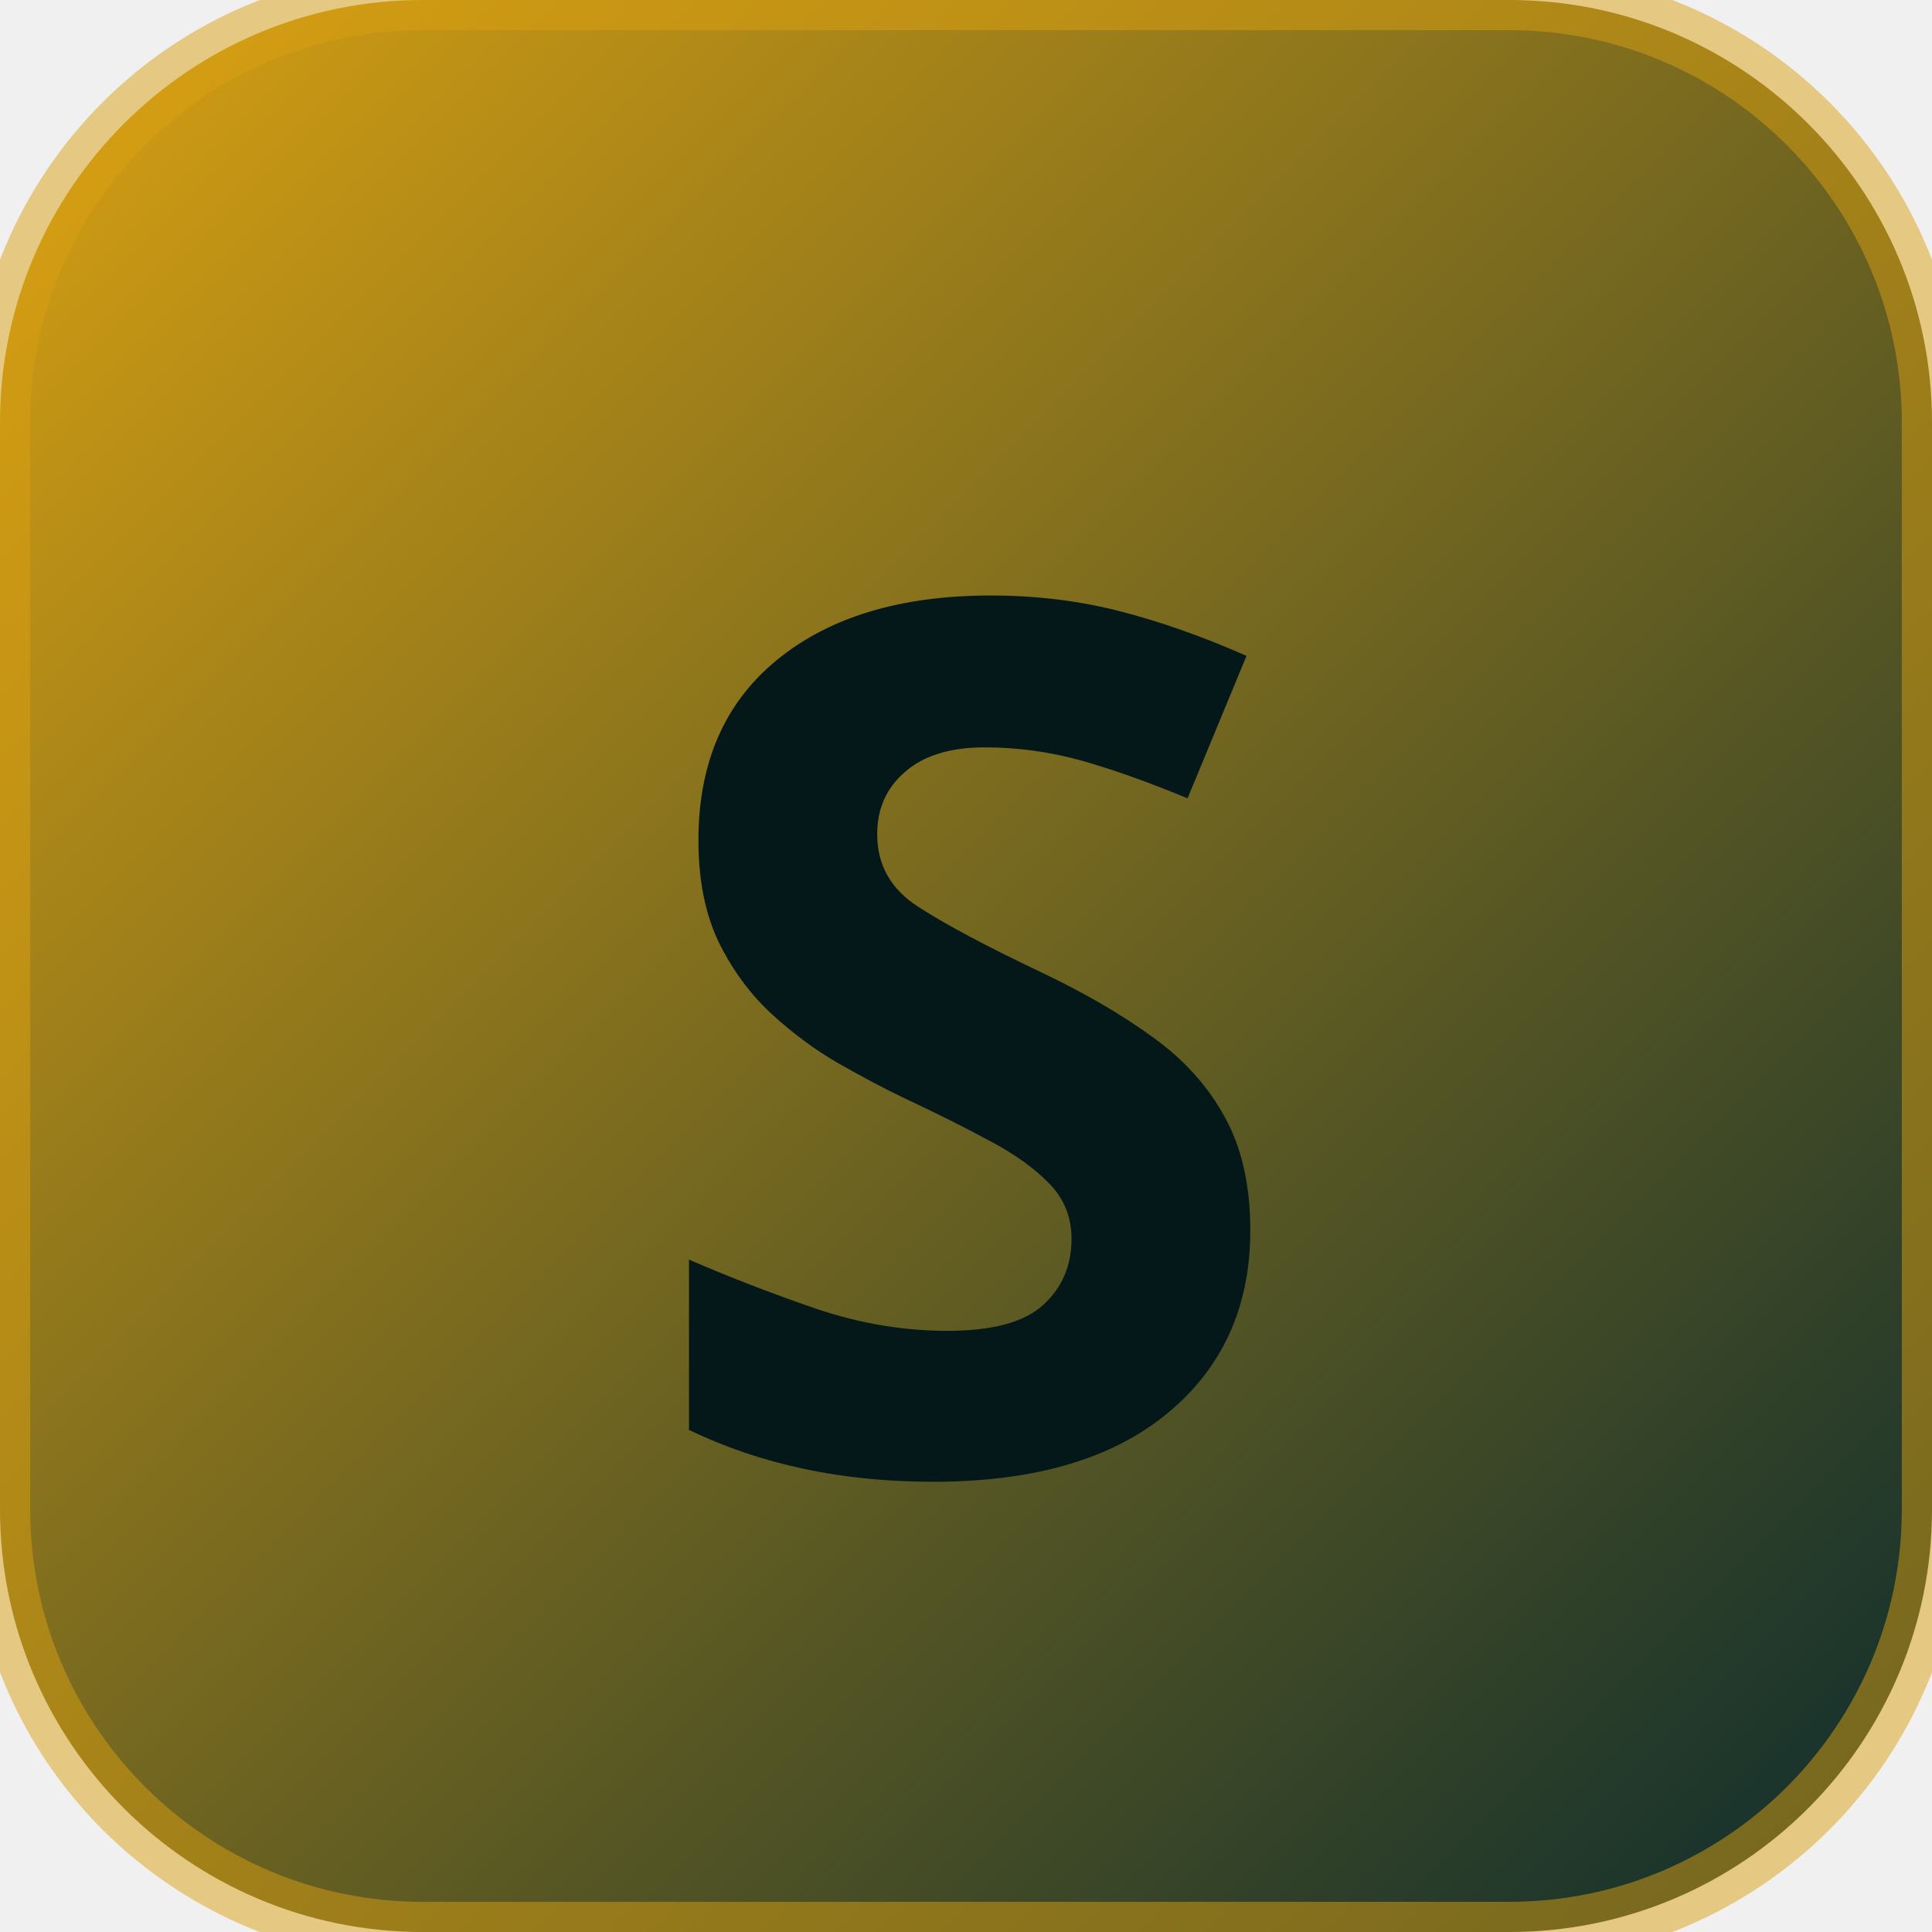
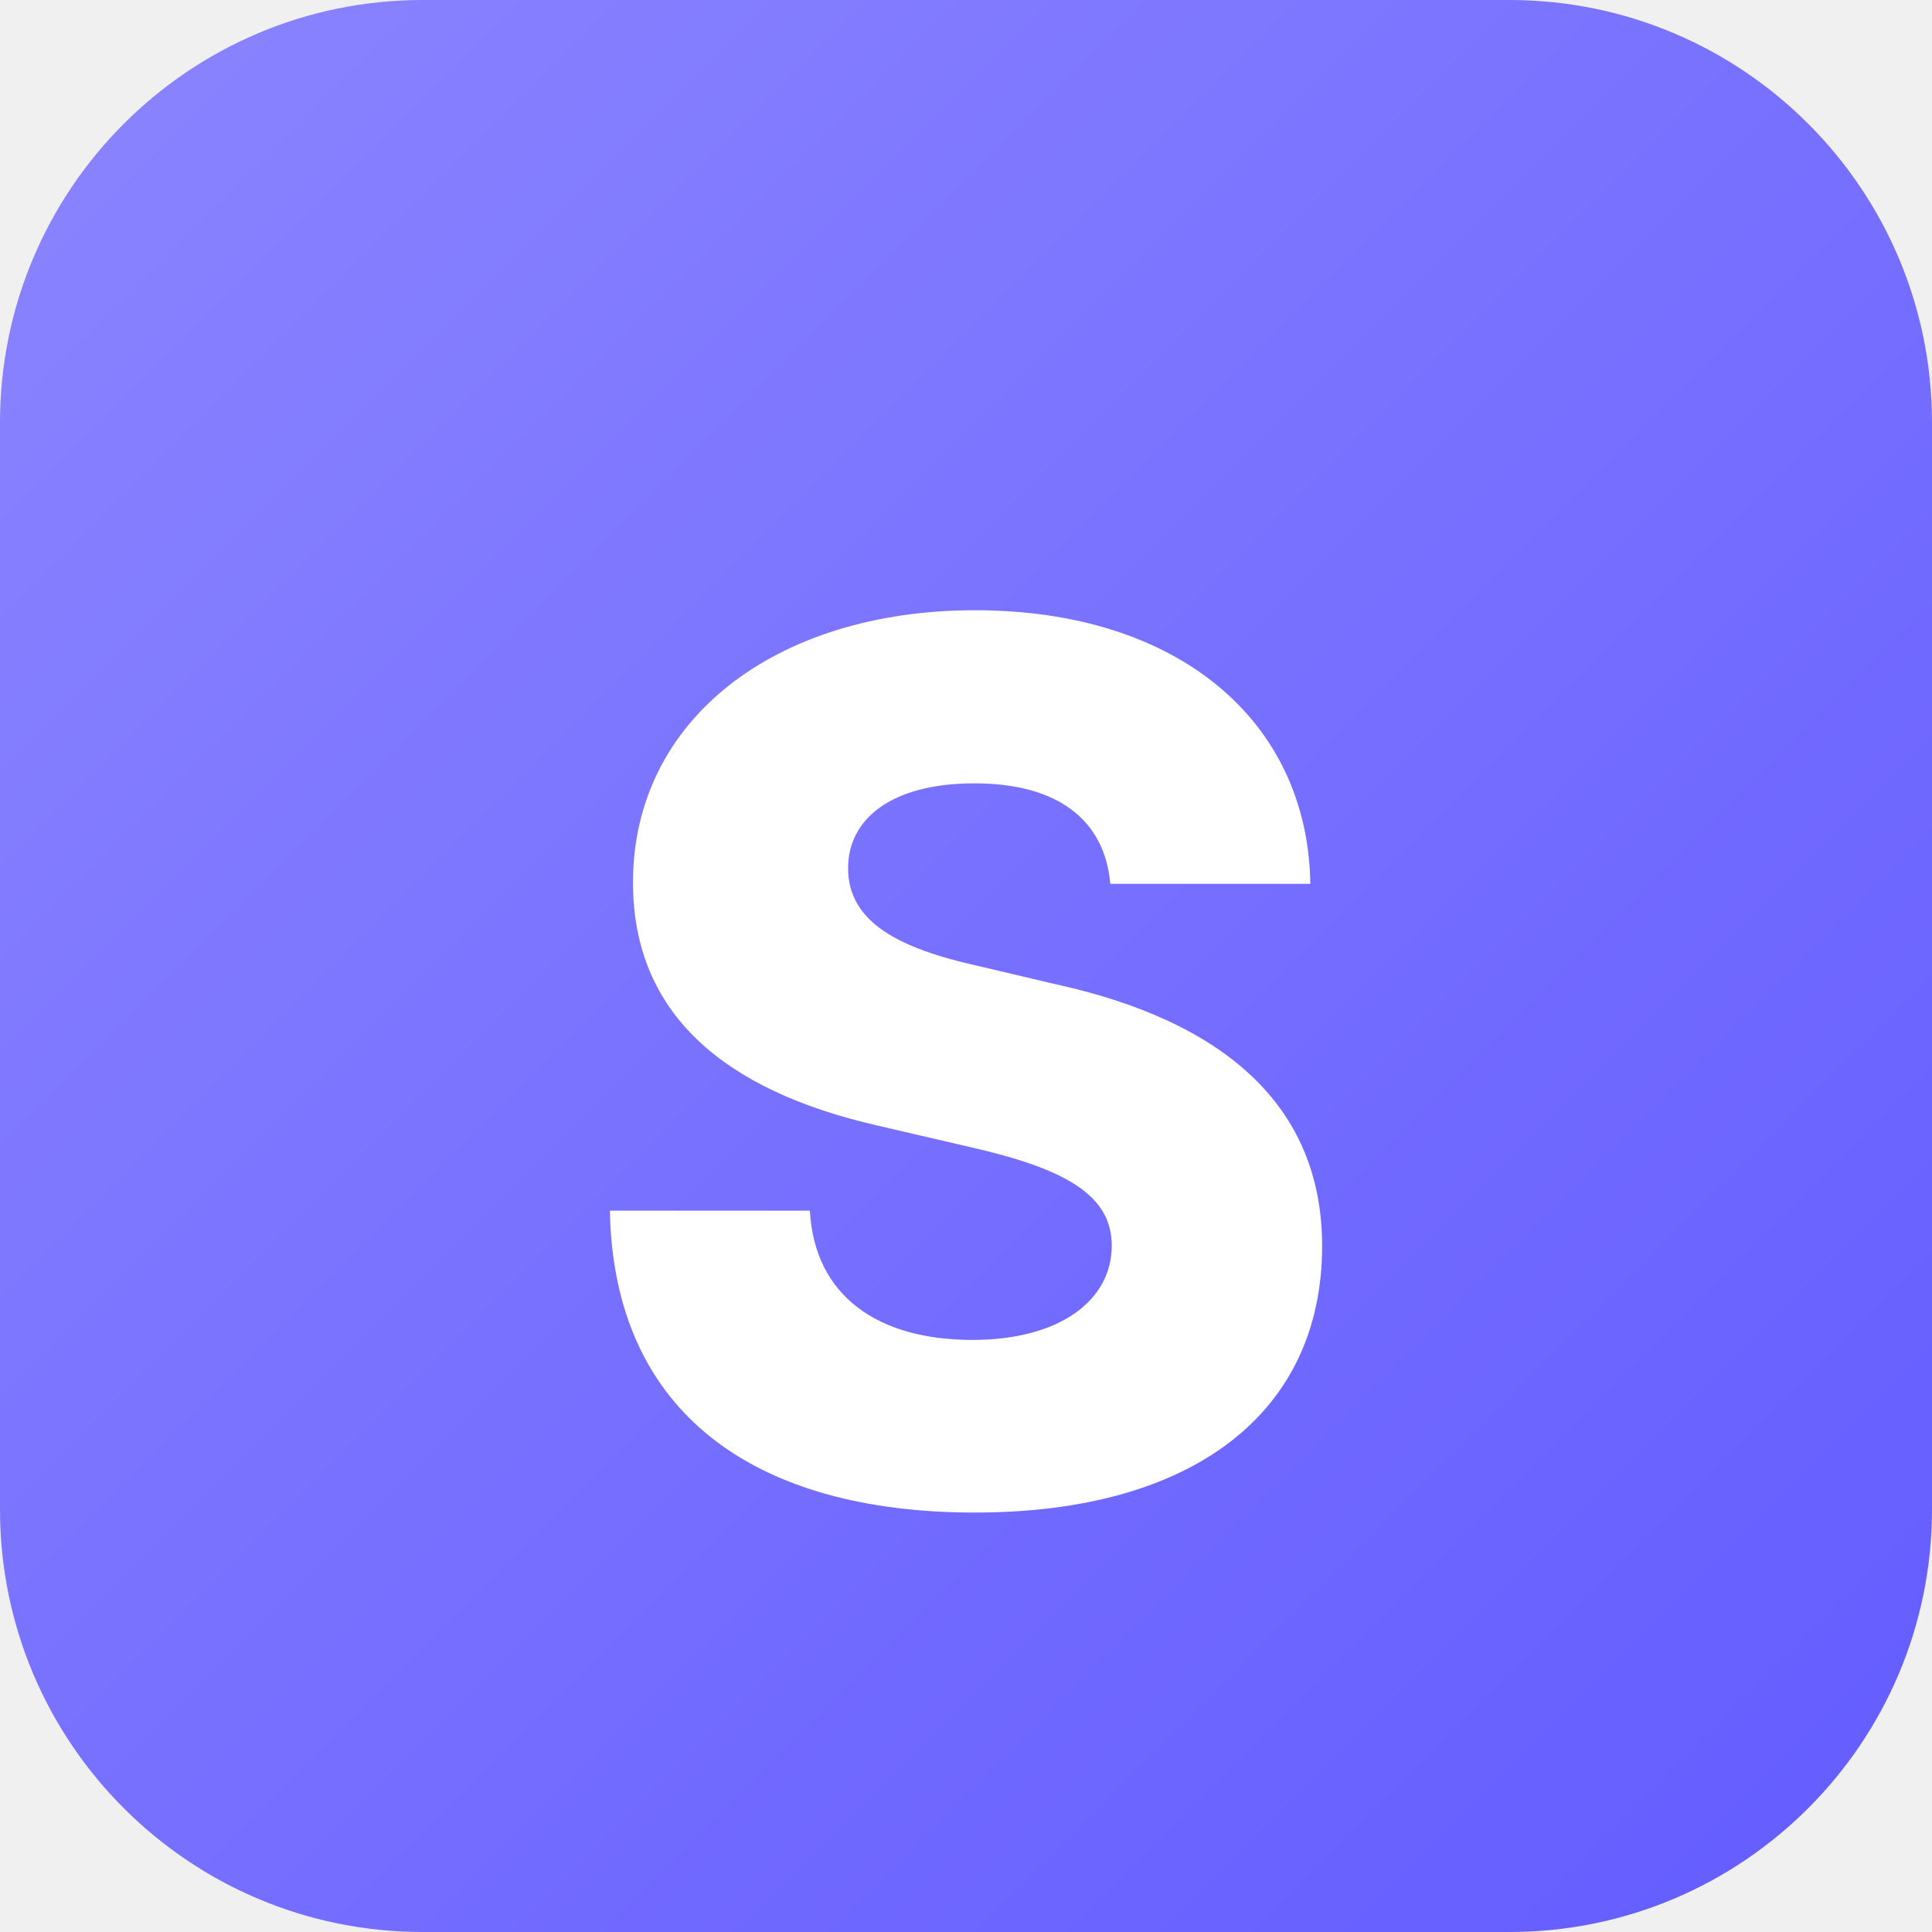
<svg xmlns="http://www.w3.org/2000/svg" viewBox="0 0 64 64">
  <defs>
    <linearGradient id="g" x1="0" y1="0" x2="1" y2="1">
-       <stop offset="0" stop-color="#DAA112" />
-       <stop offset="1" stop-color="#0A2B2E" />
+       <stop offset="0" stop-color="#8B85FF" />
+       <stop offset="1" stop-color="#635BFF" />
    </linearGradient>
  </defs>
-   <rect width="64" height="64" rx="14" fill="url(#g)" stroke="#DAA112" stroke-opacity="0.5" stroke-width="2" />
-   <text x="50%" y="54%" text-anchor="middle" dominant-baseline="middle" font-family="Archivo, system-ui, sans-serif" font-weight="900" font-size="40" fill="#04181A">S</text>
+   <rect width="64" height="64" rx="14" fill="url(#g)" />
+   <text x="50%" y="54%" text-anchor="middle" dominant-baseline="middle" font-family="Inter, system-ui, sans-serif" font-weight="800" font-size="40" fill="#FFFFFF">S</text>
</svg>
